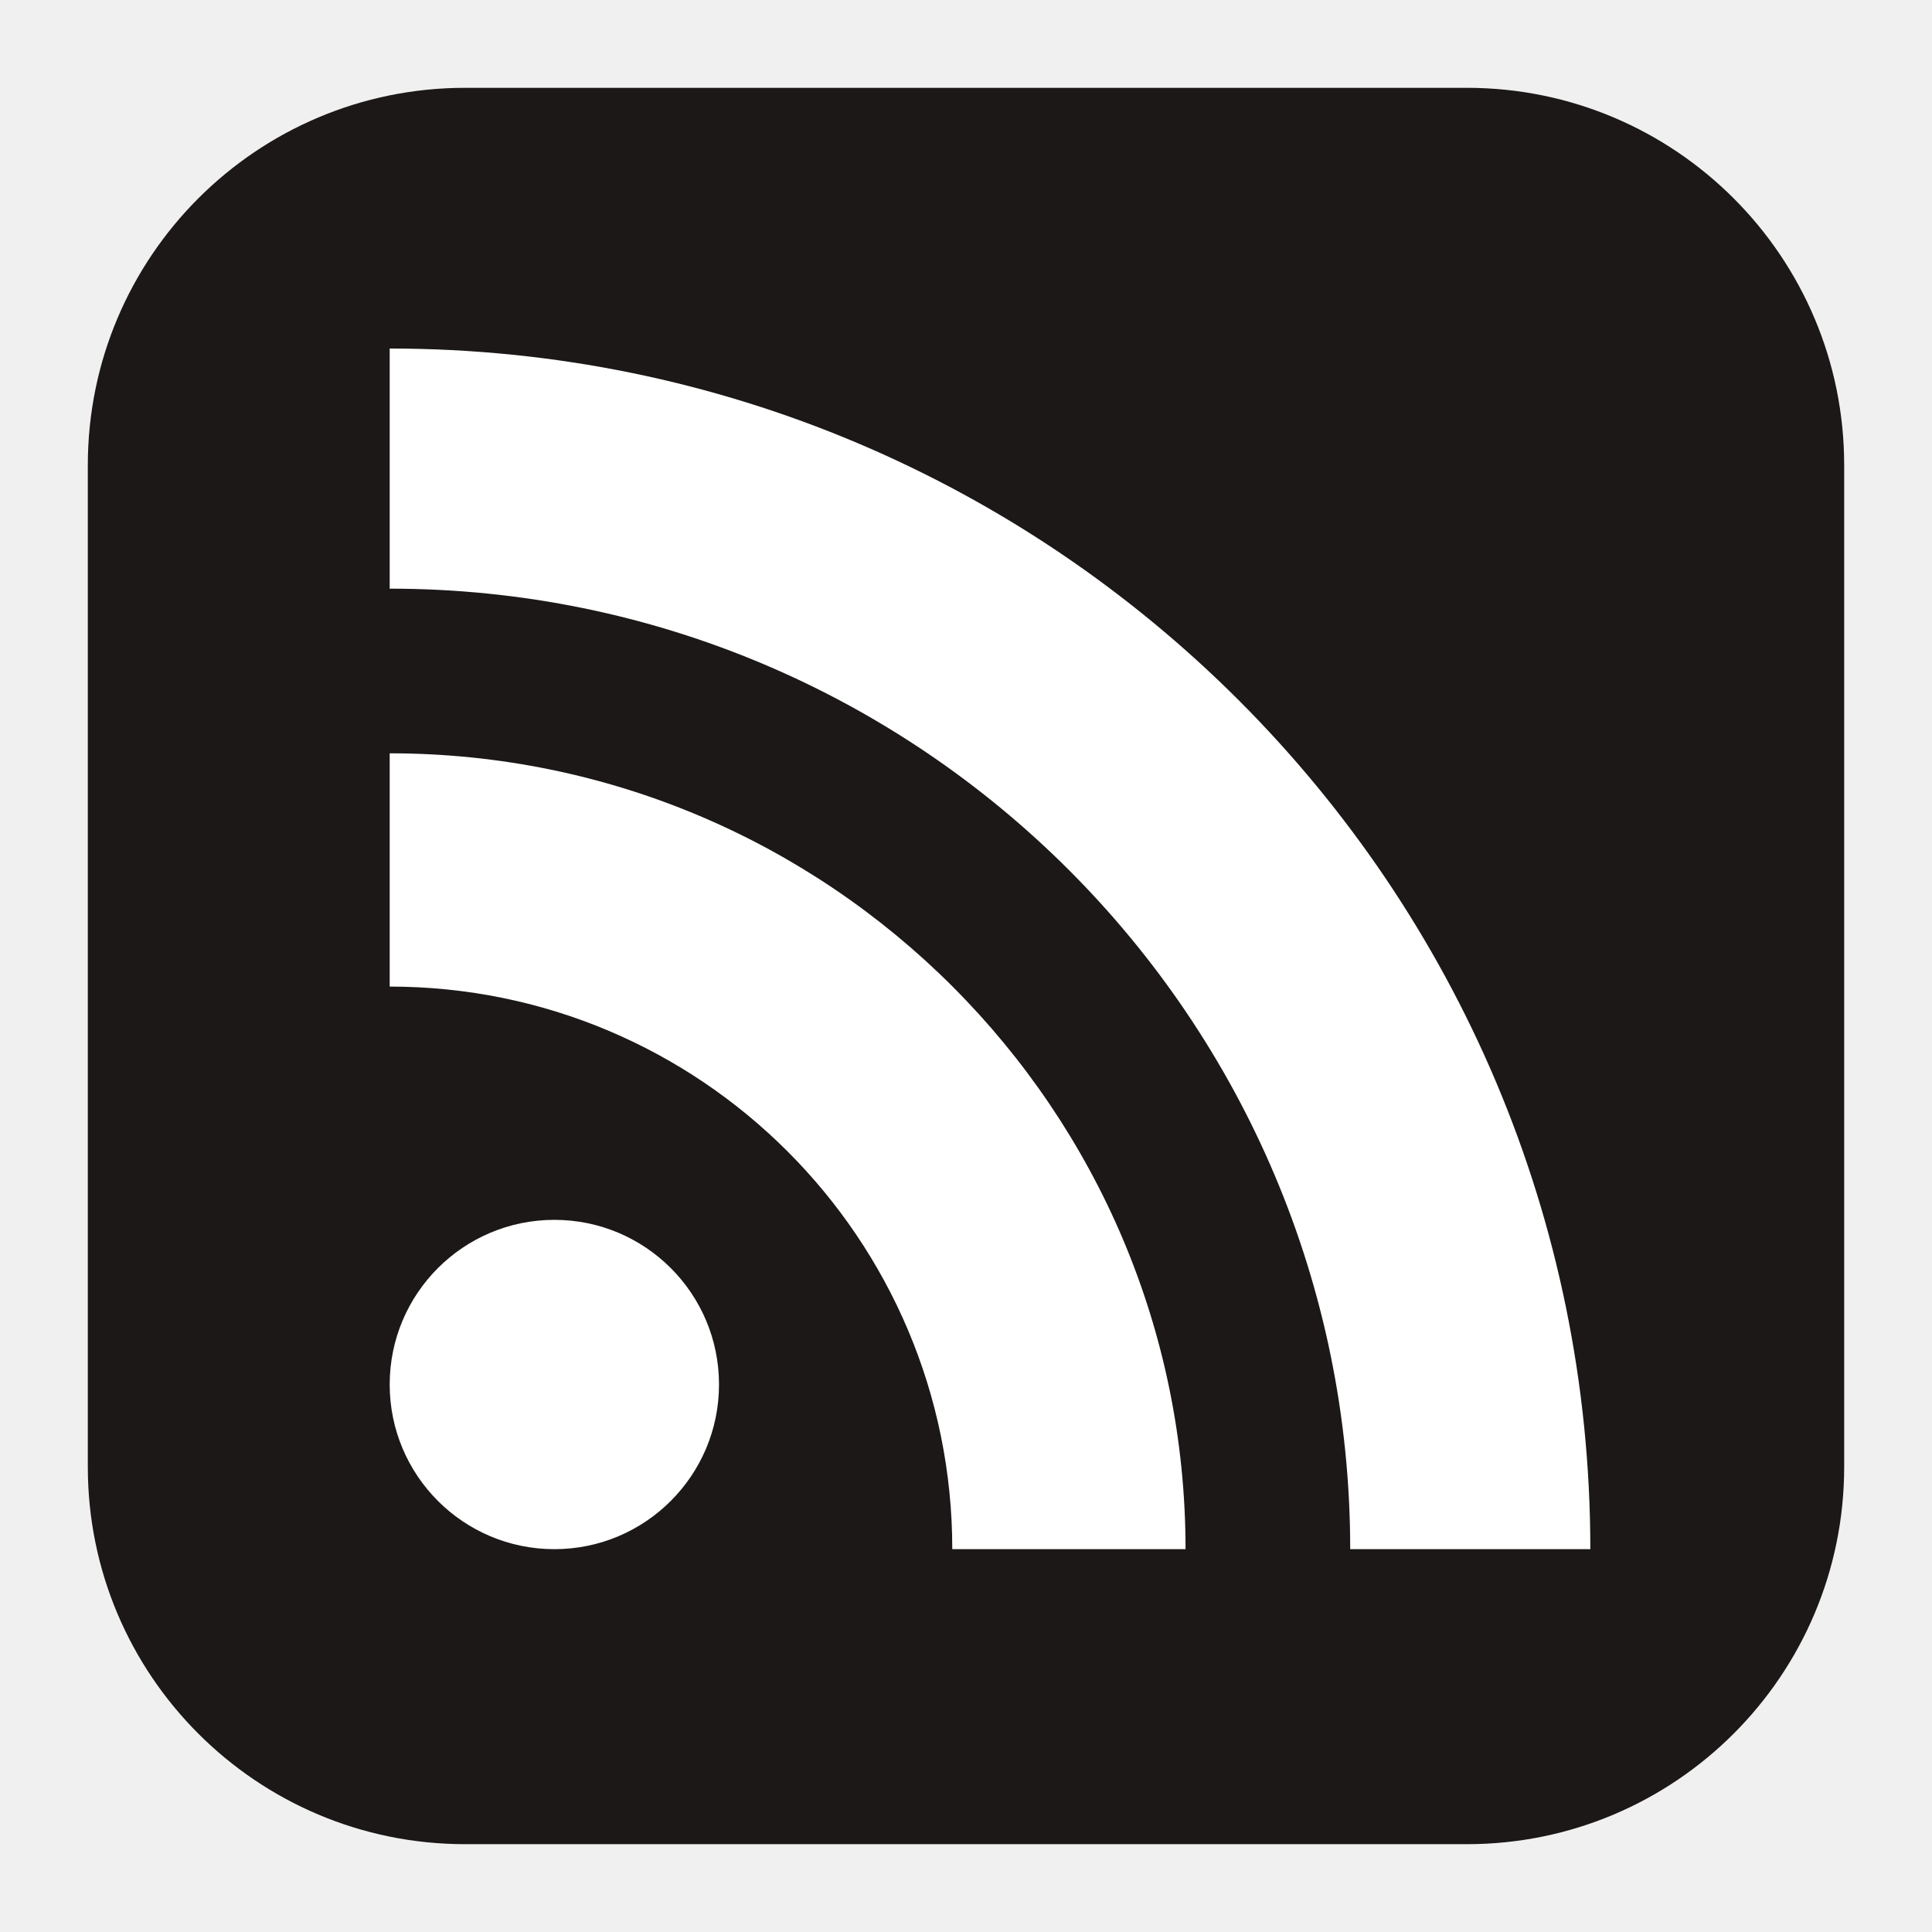
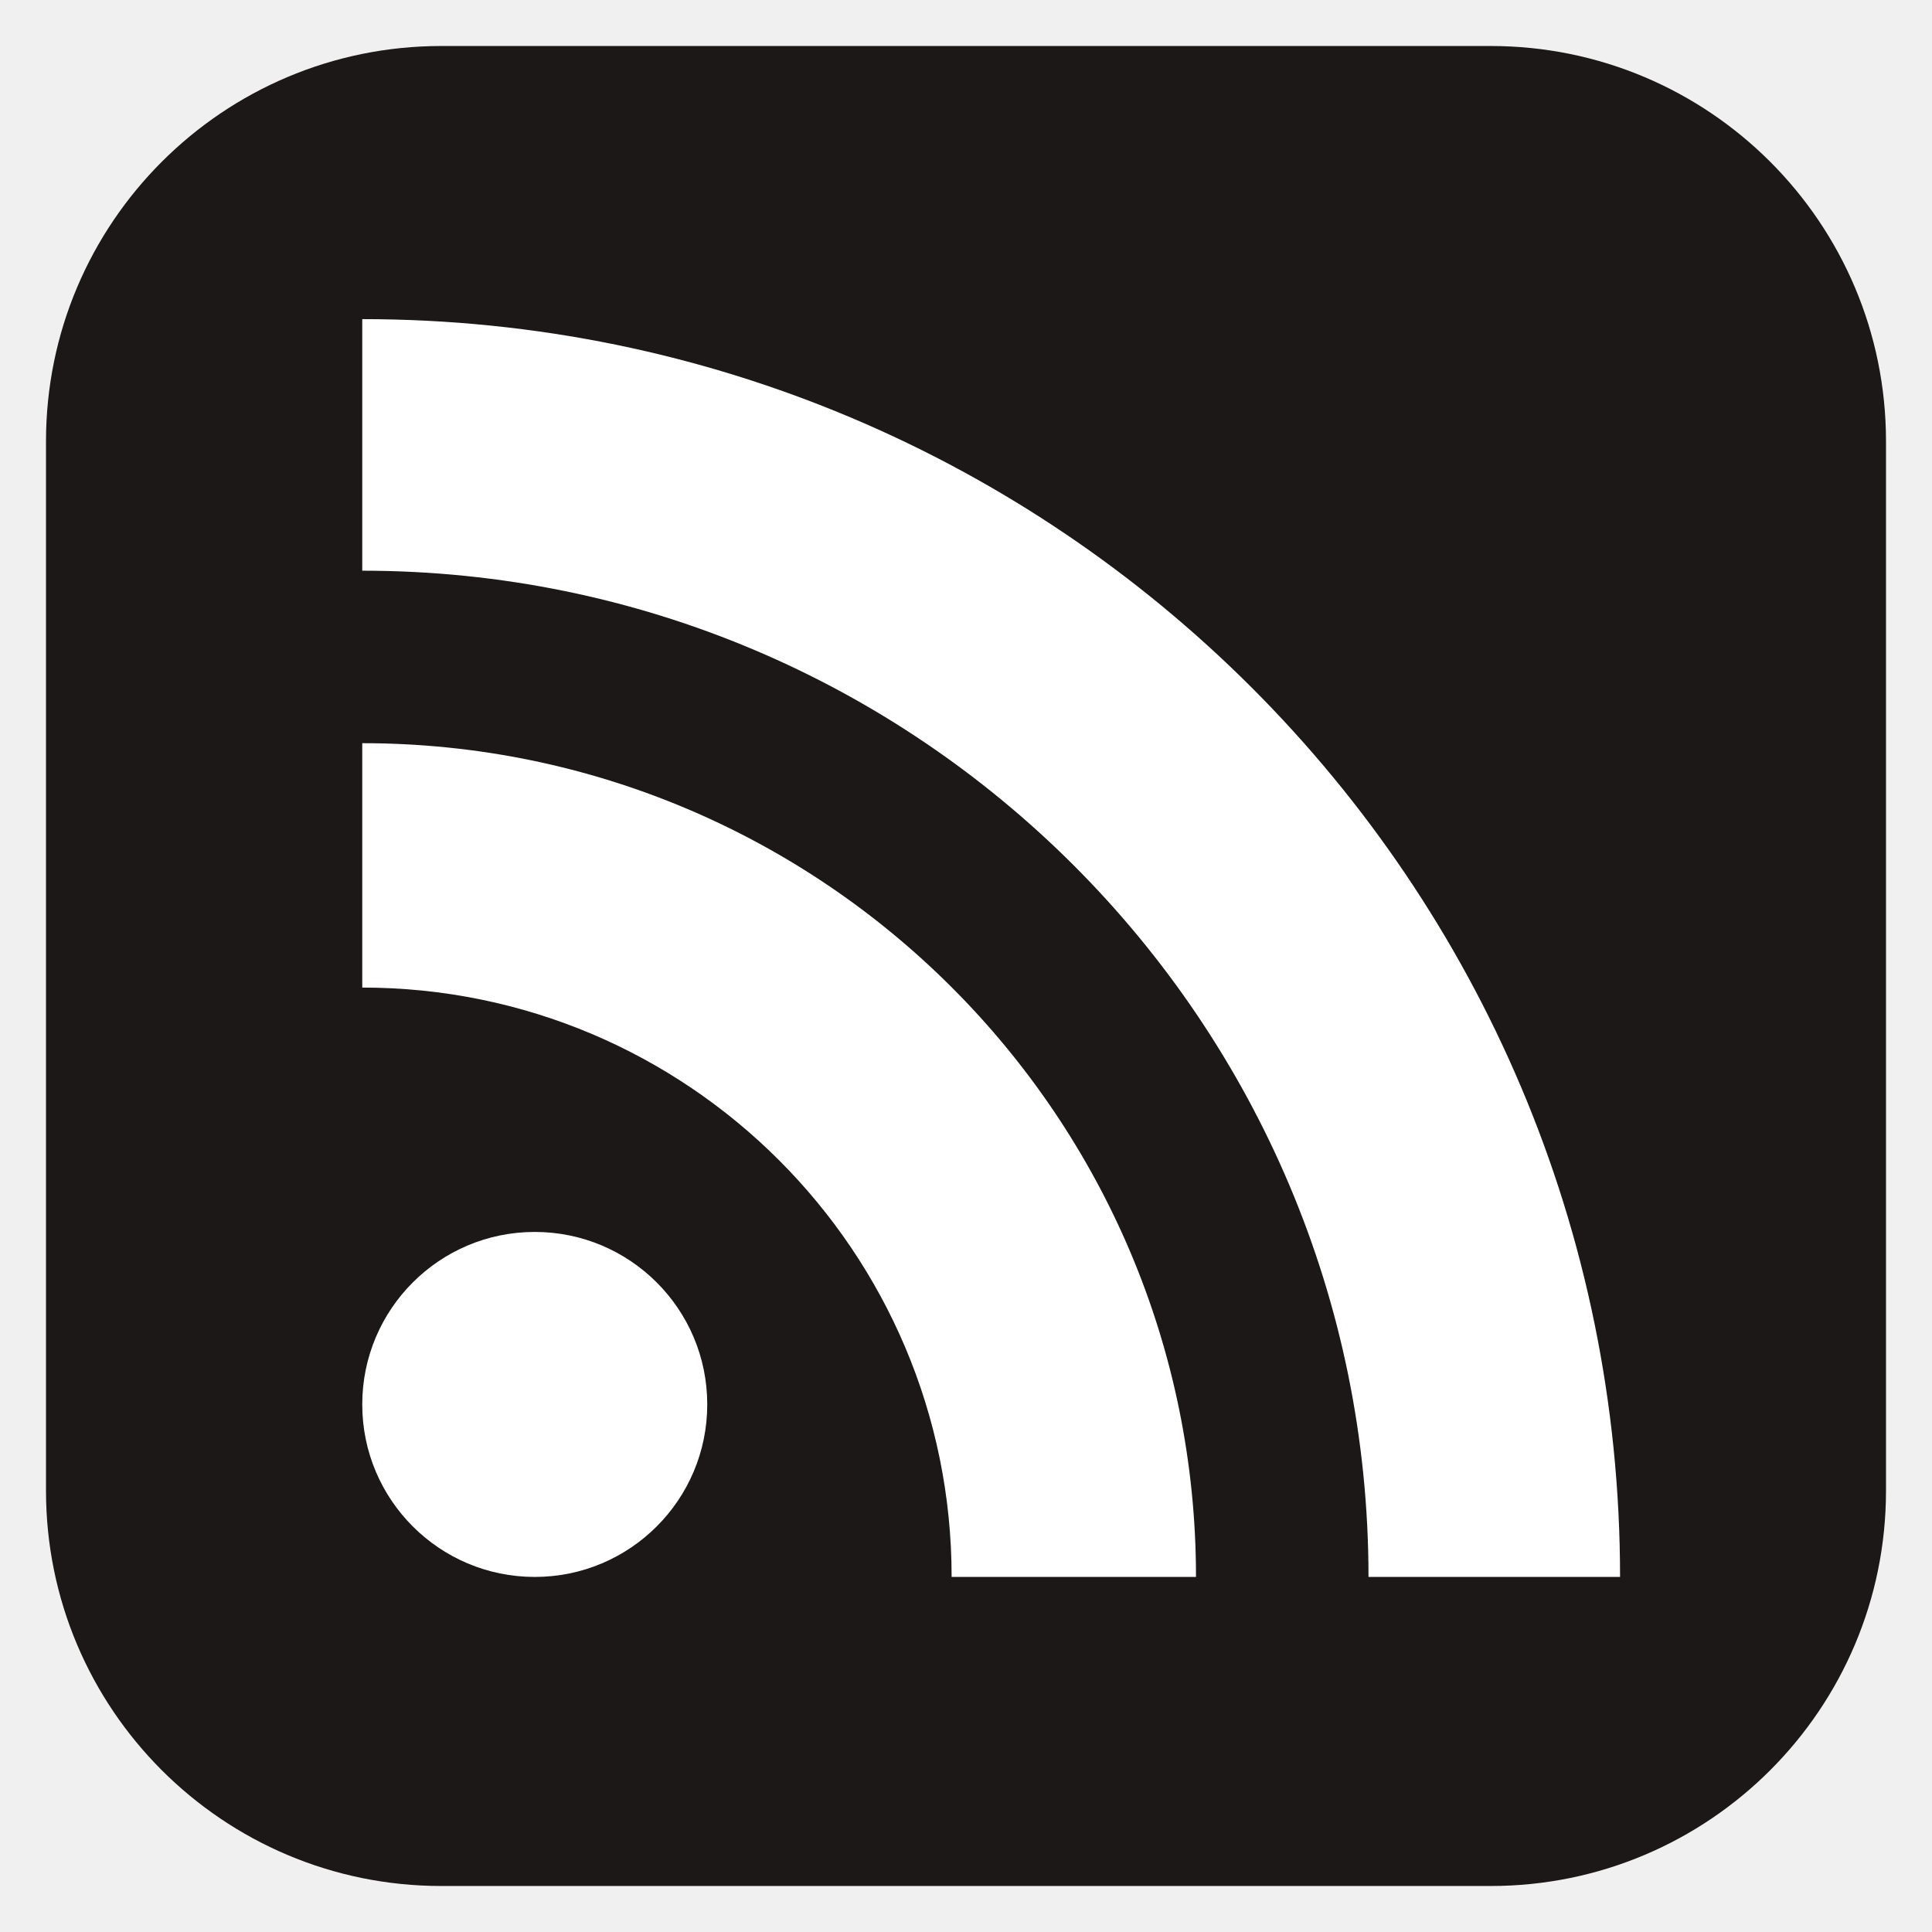
- <svg xmlns="http://www.w3.org/2000/svg" viewBox="0 0 88 88" id="RSSicon" height="44" width="44" version="1.1">
-   <defs id="defs3">
-     <linearGradient id="RSSg" y2="0.915" x2="0.915" y1="0.085" x1="0.085">
-       <stop id="stop6" stop-color="#E3702D" offset="0.0" />
-       <stop id="stop8" stop-color="#EA7D31" offset="0.107" />
-       <stop id="stop10" stop-color="#F69537" offset="0.35" />
-       <stop id="stop12" stop-color="#FB9E3A" offset="0.5" />
-       <stop id="stop14" stop-color="#EA7C31" offset="0.702" />
-       <stop id="stop16" stop-color="#DE642B" offset="0.887" />
-       <stop id="stop18" stop-color="#D95B29" offset="1.0" />
-     </linearGradient>
-   </defs>
-   <g transform="matrix(0.3125,0,0,0.3125,4,4)" id="g4162">
+ <svg xmlns="http://www.w3.org/2000/svg" viewBox="0 0 84 84" id="RSSicon" height="42" width="42" version="1.1">
+   <defs id="defs3" />
+   <g transform="matrix(0.3125,0,0,0.3125,2,2)" id="g4162">
    <rect width="256" height="256" rx="55" ry="55" x="0" y="0" id="rect20" style="fill:#1b1817;fill-opacity:1" />
    <circle style="fill:#ffffff" cx="68" cy="189" r="24" id="circle26" />
    <path style="fill:#ffffff" d="m 160,213 -34,0 A 82,82 0 0 0 44,131 l 0,-34 a 116,116 0 0 1 116,116 z" id="path28" />
    <path style="fill:#ffffff" d="M 184,213 A 140,140 0 0 0 44,73 l 0,-35 a 175,175 0 0 1 175,175 z" id="path30" />
  </g>
</svg>
